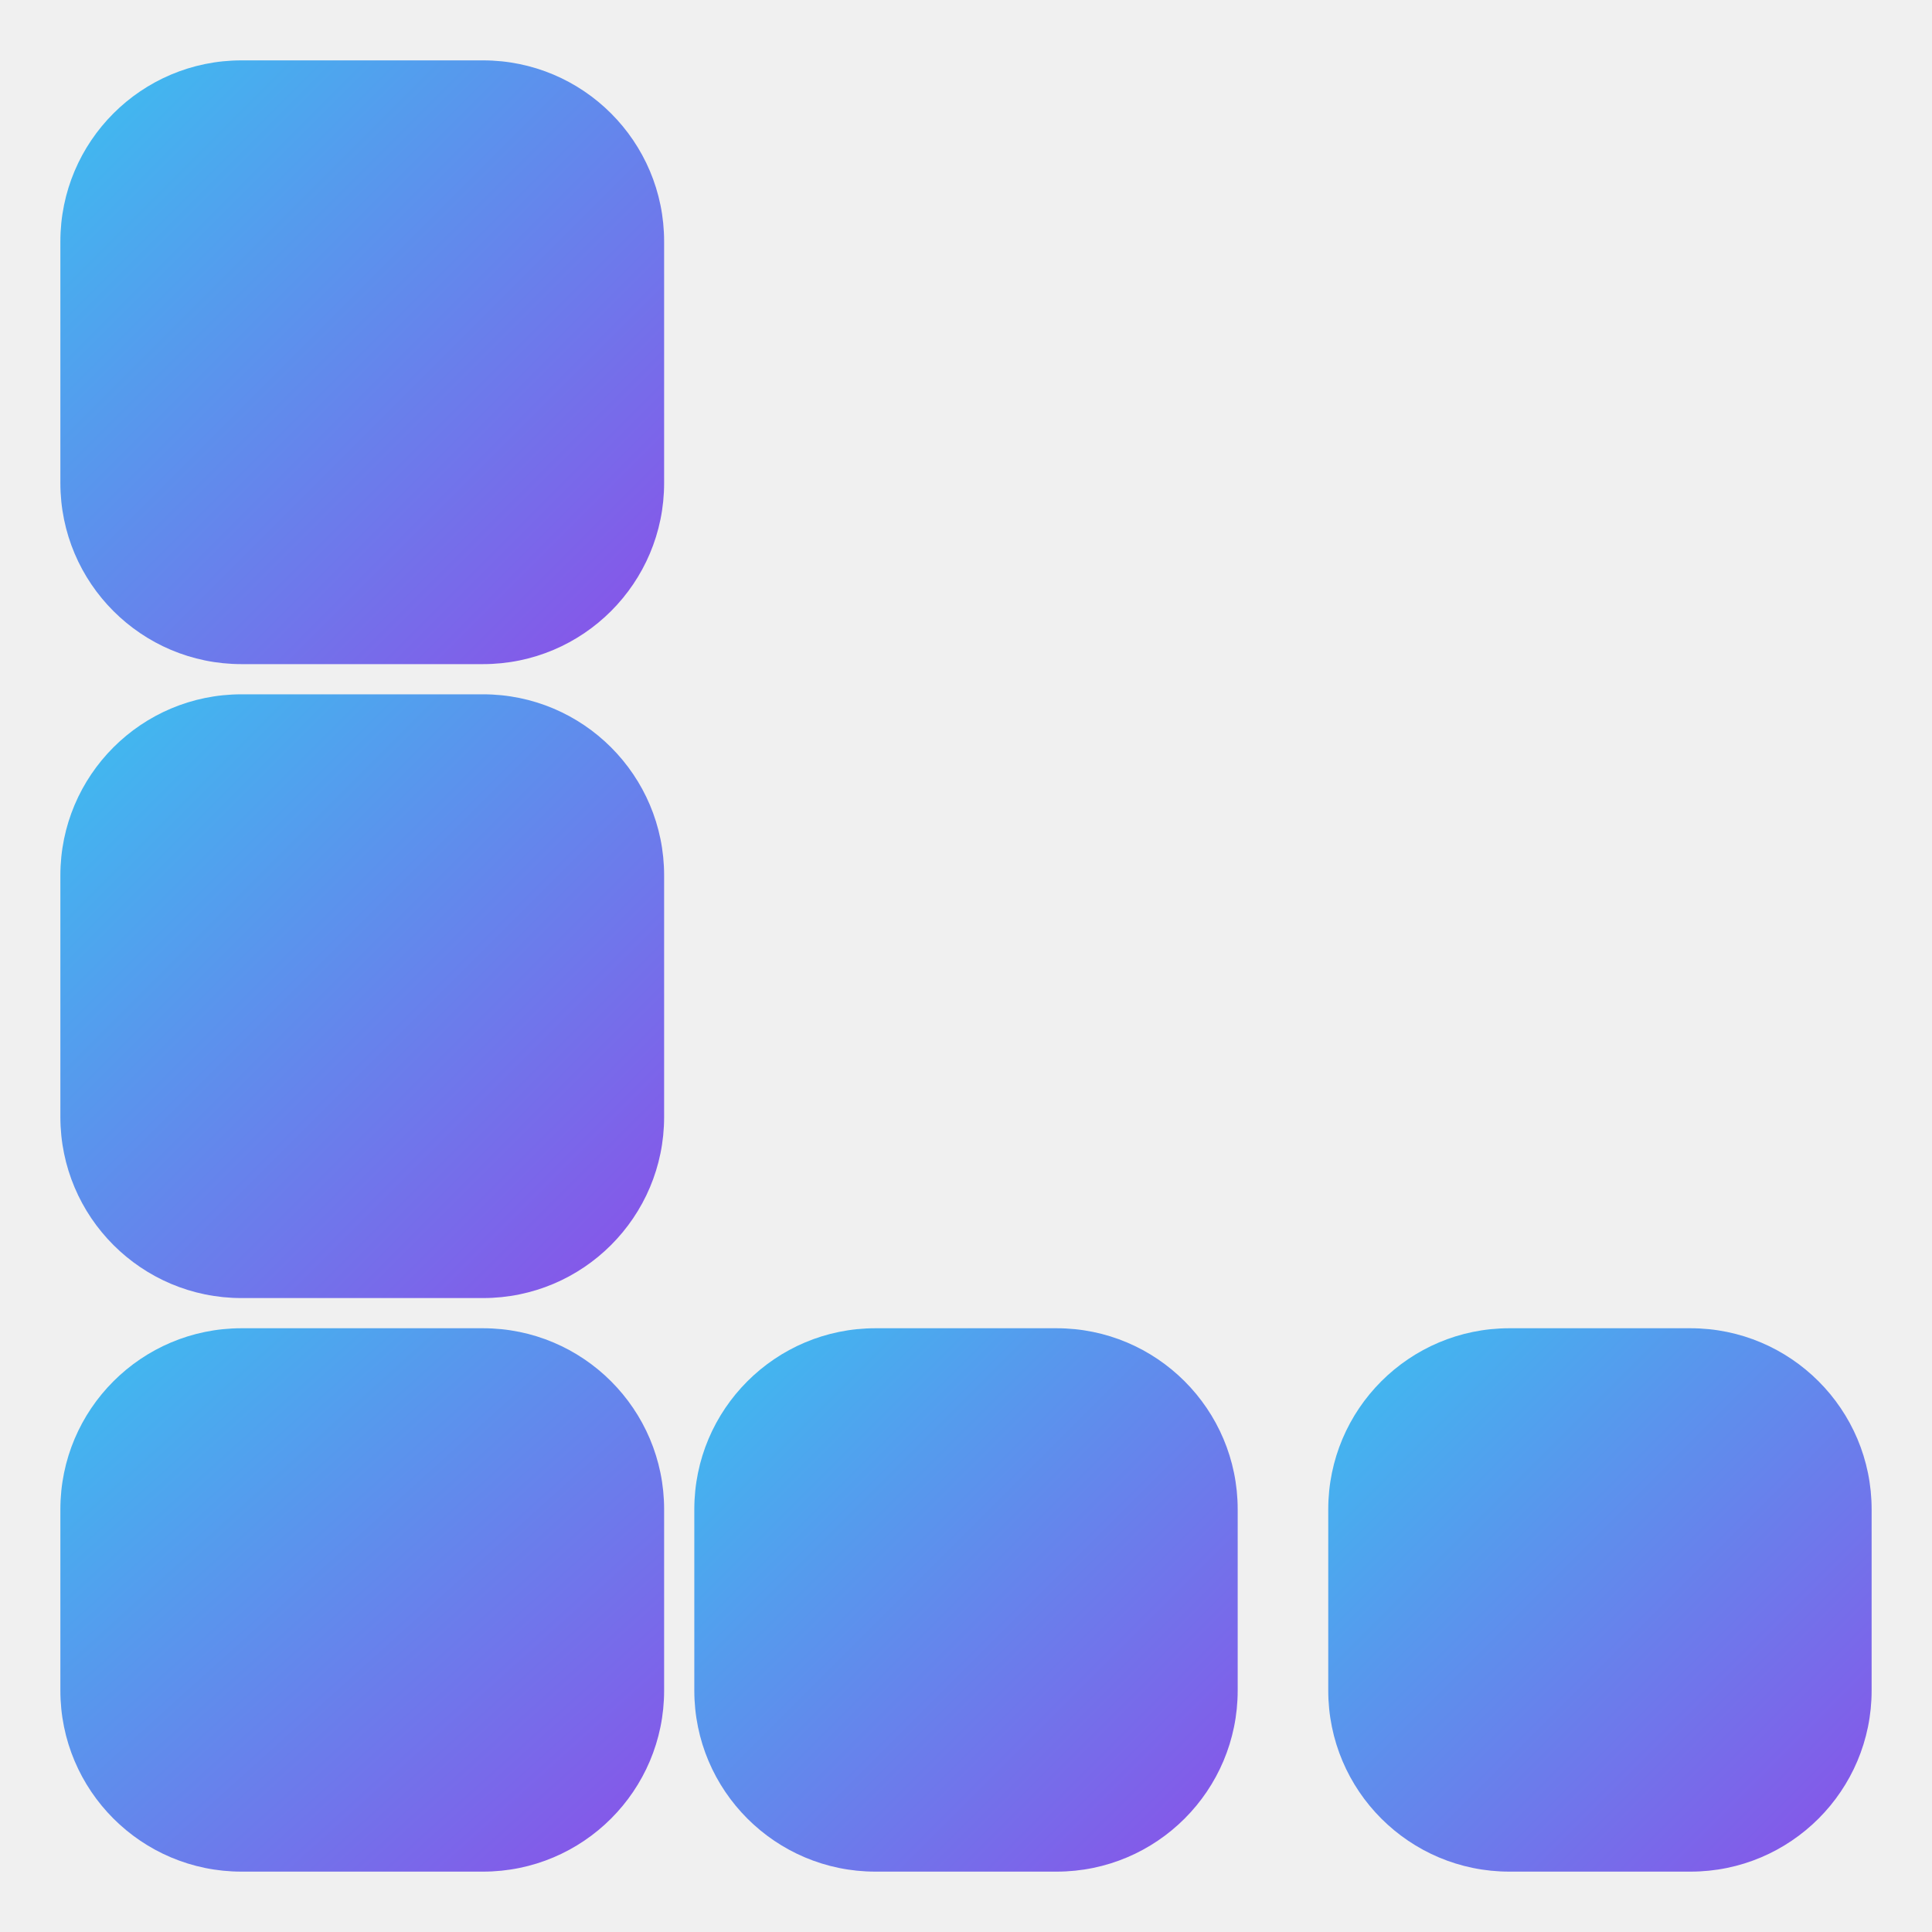
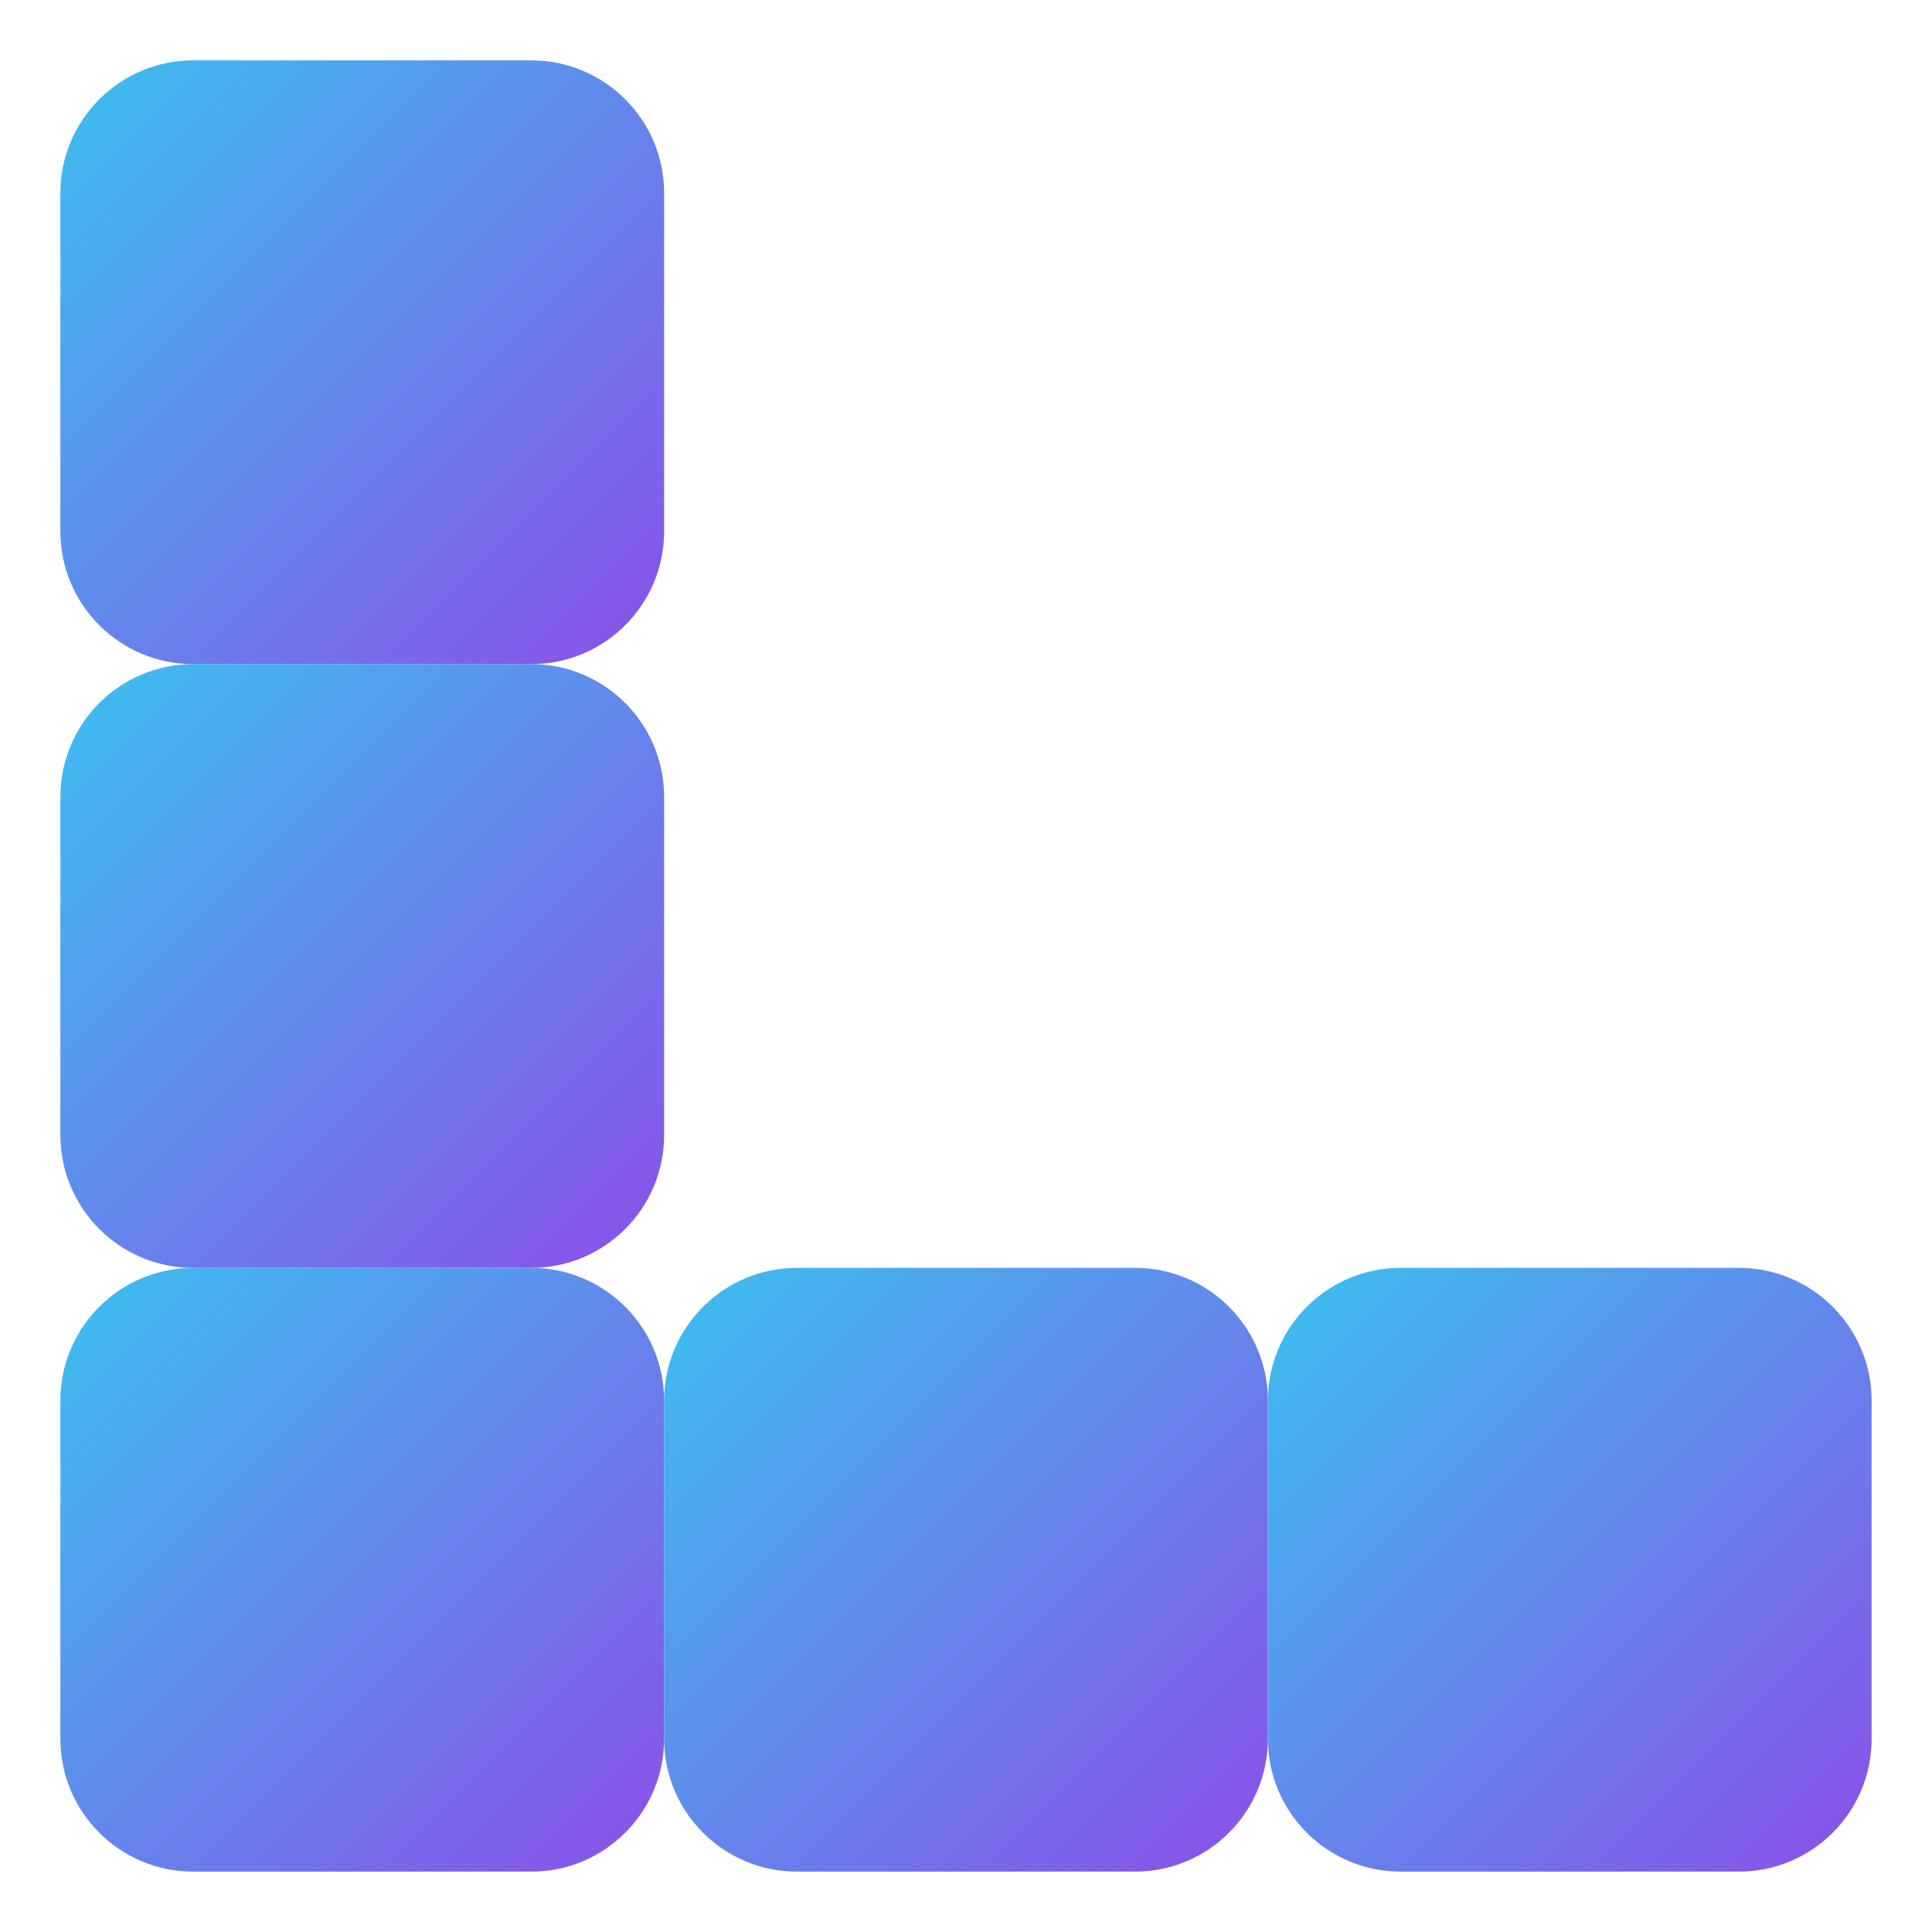
- <svg xmlns="http://www.w3.org/2000/svg" viewBox="0 0 32 32" aria-hidden="true">
+ <svg xmlns="http://www.w3.org/2000/svg" viewBox="0 0 32 32" role="img" aria-labelledby="title">
+   <rect width="32" height="32" fill="#FFFFFF" />
  <defs>
    <linearGradient id="lotura-gradient" x1="0%" y1="0%" x2="100%" y2="100%">
      <stop offset="0%" stop-color="#3BC0F0" />
      <stop offset="100%" stop-color="#8B4FE8" />
    </linearGradient>
  </defs>
  <g fill="url(#lotura-gradient)">
-     <rect x="1" y="1" width="10" height="10" rx="3" />
-     <rect x="1" y="11.5" width="10" height="10" rx="3" />
-     <rect x="1" y="22" width="10" height="9" rx="3" />
-     <rect x="11.5" y="22" width="9" height="9" rx="3" />
-     <rect x="22" y="22" width="9" height="9" rx="3" />
+     <rect x="1" y="1" width="10" height="10" rx="2.2" />
+     <rect x="1" y="11" width="10" height="10" rx="2.2" />
+     <rect x="1" y="21" width="10" height="10" rx="2.2" />
+     <rect x="11" y="21" width="10" height="10" rx="2.2" />
+     <rect x="21" y="21" width="10" height="10" rx="2.2" />
  </g>
</svg>
